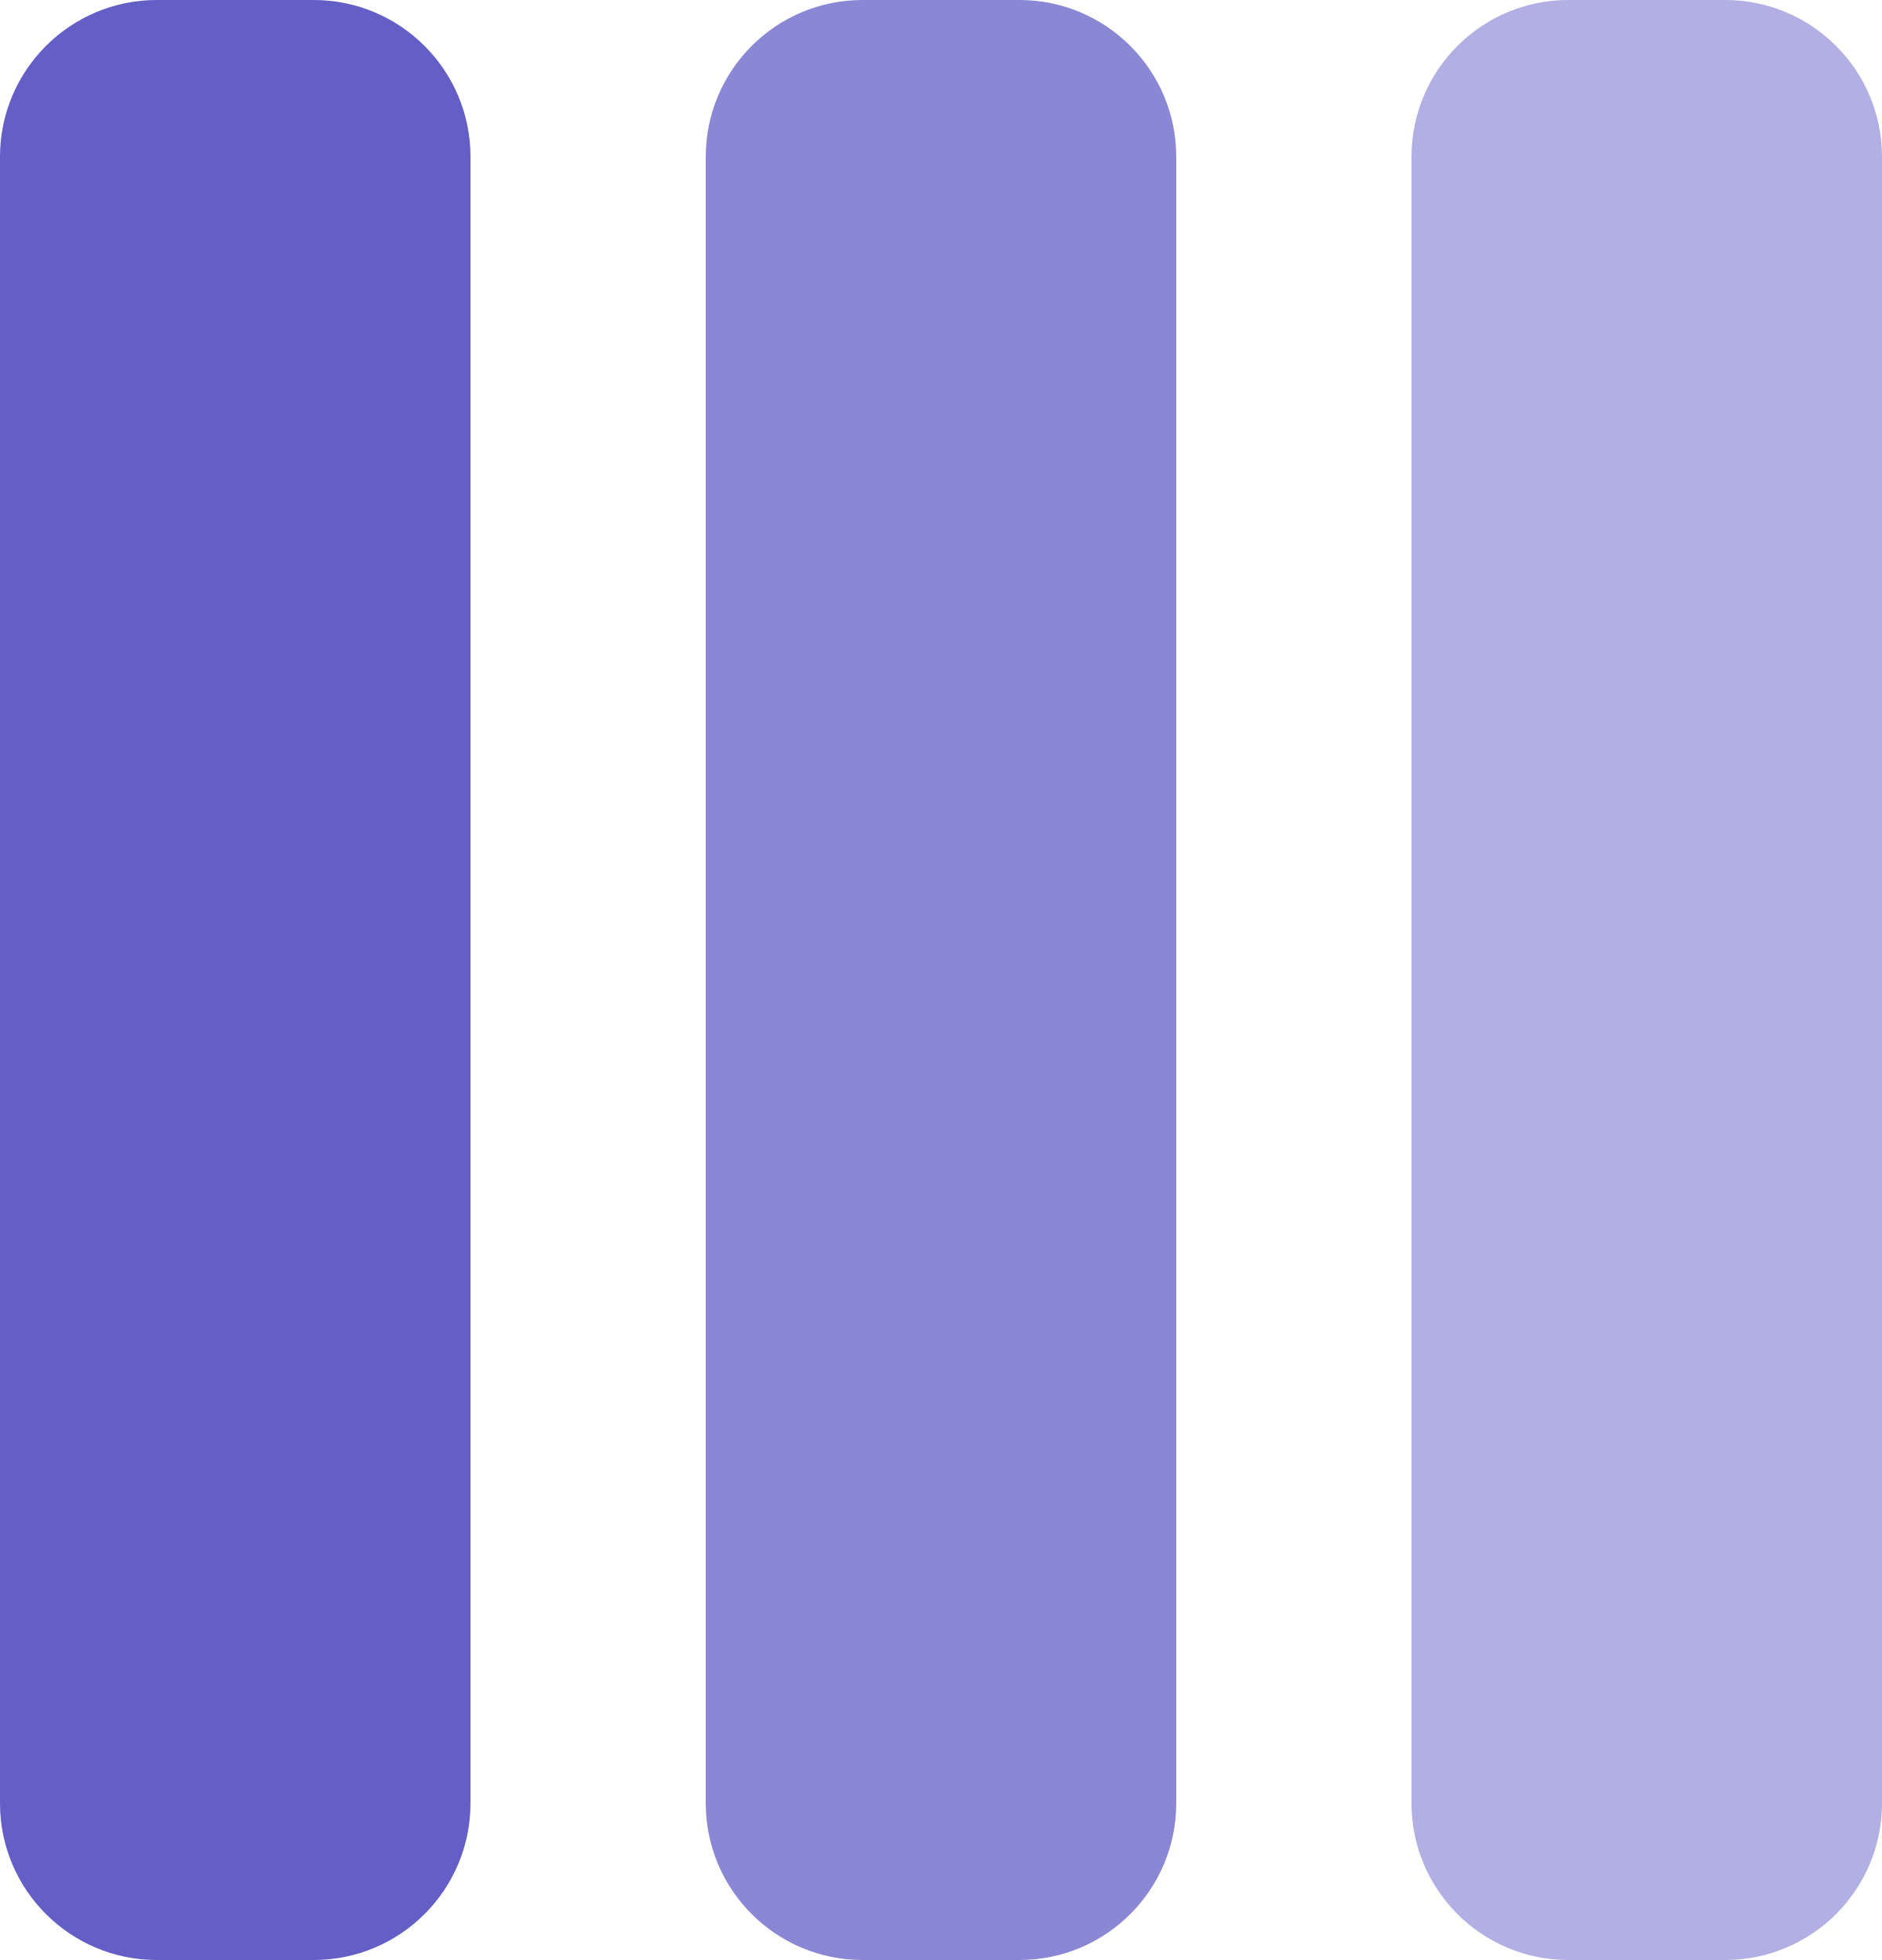
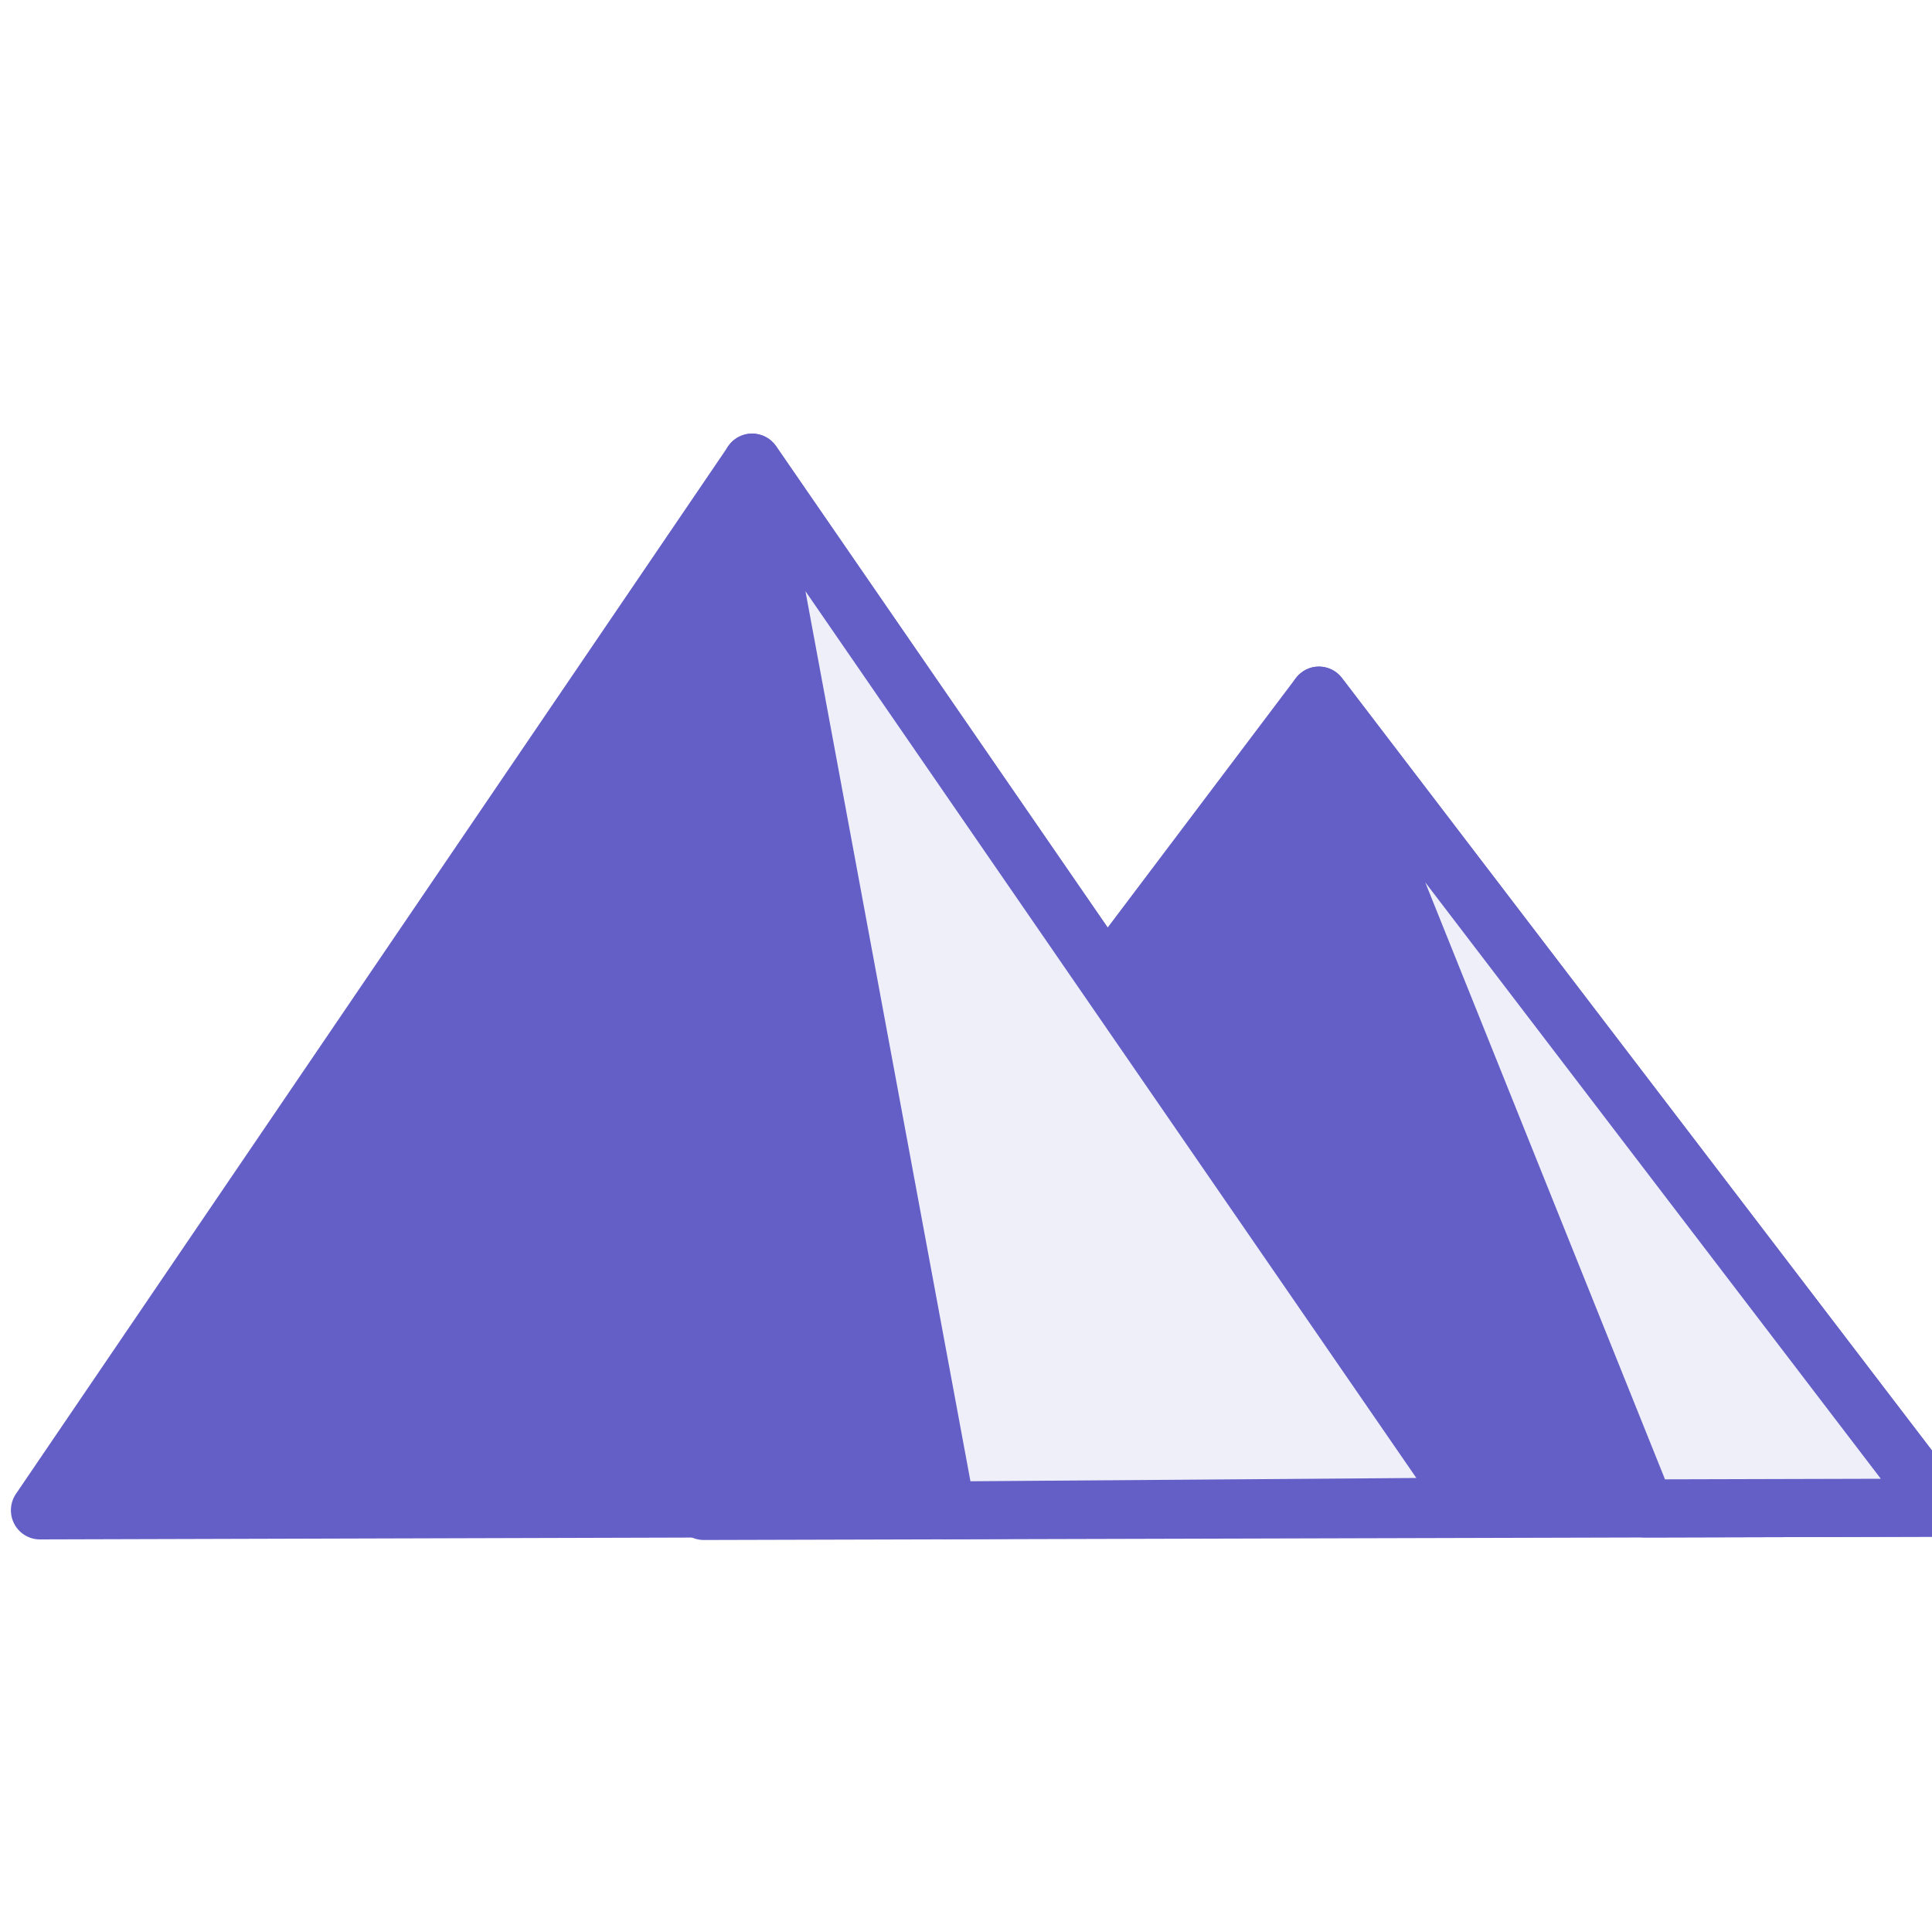
- <svg xmlns="http://www.w3.org/2000/svg" width="24" height="25">
-   <g fill="#635FC7" fill-rule="evenodd">
-     <rect width="6" height="25" rx="2" />
-     <rect opacity=".75" x="9" width="6" height="25" rx="2" />
-     <rect opacity=".5" x="18" width="6" height="25" rx="2" />
+ <svg xmlns="http://www.w3.org/2000/svg" width="45px" height="45px" viewBox="0 0 1000 990" class="icon" version="1.1" fill="currentColor">
+   <g>
+     <path d="M1003.8 775.3l-639.5 1.8L682.7 355z" fill="#635fc7" />
+     <path d="M364.3 792.1c-5.7 0-10.9-3.2-13.4-8.3-2.5-5.1-2-11.2 1.4-15.7L670.7 346c2.8-3.7 7.2-6 11.9-6s9.1 2.2 11.9 5.9l321.1 420.4c3.5 4.5 4.1 10.6 1.5 15.7-2.5 5.1-7.7 8.4-13.4 8.4l-639.4 1.7c0.1 0 0.1 0 0 0z m318.5-412.3L394.5 762l579-1.6-290.7-380.6z" fill="#635fc7" />
+     <path d="M1003.8 775.3l-152.1 0.5-169-420.8z" fill="#efeffa" />
+     <path d="M851.7 790.8c-6.1 0-11.6-3.7-13.9-9.4l-169-420.8c-2.8-7 0-14.9 6.5-18.6 6.5-3.7 14.8-2 19.3 3.9l321.1 420.4c3.5 4.5 4.1 10.6 1.5 15.7-2.5 5.1-7.7 8.4-13.4 8.4l-152.1 0.4z m-114-339.1l124.1 309 111.7-0.3-235.8-308.7z" fill="#635fc7" />
+     <path d="M761.5 774.8l-740.9 2 368.7-542.3z" fill="#635fc7" />
+     <path d="M20.6 791.8c-5.5 0-10.6-3.1-13.2-8-2.6-4.9-2.3-10.9 0.8-15.5L376.9 226c2.8-4.1 7.4-6.6 12.4-6.6 4.9 0 9.6 2.4 12.4 6.5l372.2 540.3c3.2 4.6 3.5 10.5 0.9 15.5-2.6 4.9-7.7 8-13.2 8l-741 2.1z m368.8-530.7L49 761.7l684-1.8-343.6-498.8z" fill="#635fc7" />
+     <path d="M761.5 774.8l-271.7 2-100.5-542.3z" fill="#efeffa" />
+     <path d="M489.8 791.8c-7.2 0-13.4-5.2-14.7-12.3L374.5 237.2c-1.3-7 2.5-13.9 9-16.6 6.5-2.7 14.1-0.5 18.1 5.3l372.2 540.3c3.2 4.6 3.5 10.5 1 15.4-2.6 4.9-7.6 8-13.2 8.1l-271.7 2c0 0.1-0.1 0.1-0.1 0.1zM416.9 301l85.4 460.7 230.8-1.7-316.2-459z" fill="#635fc7" />
  </g>
</svg>
